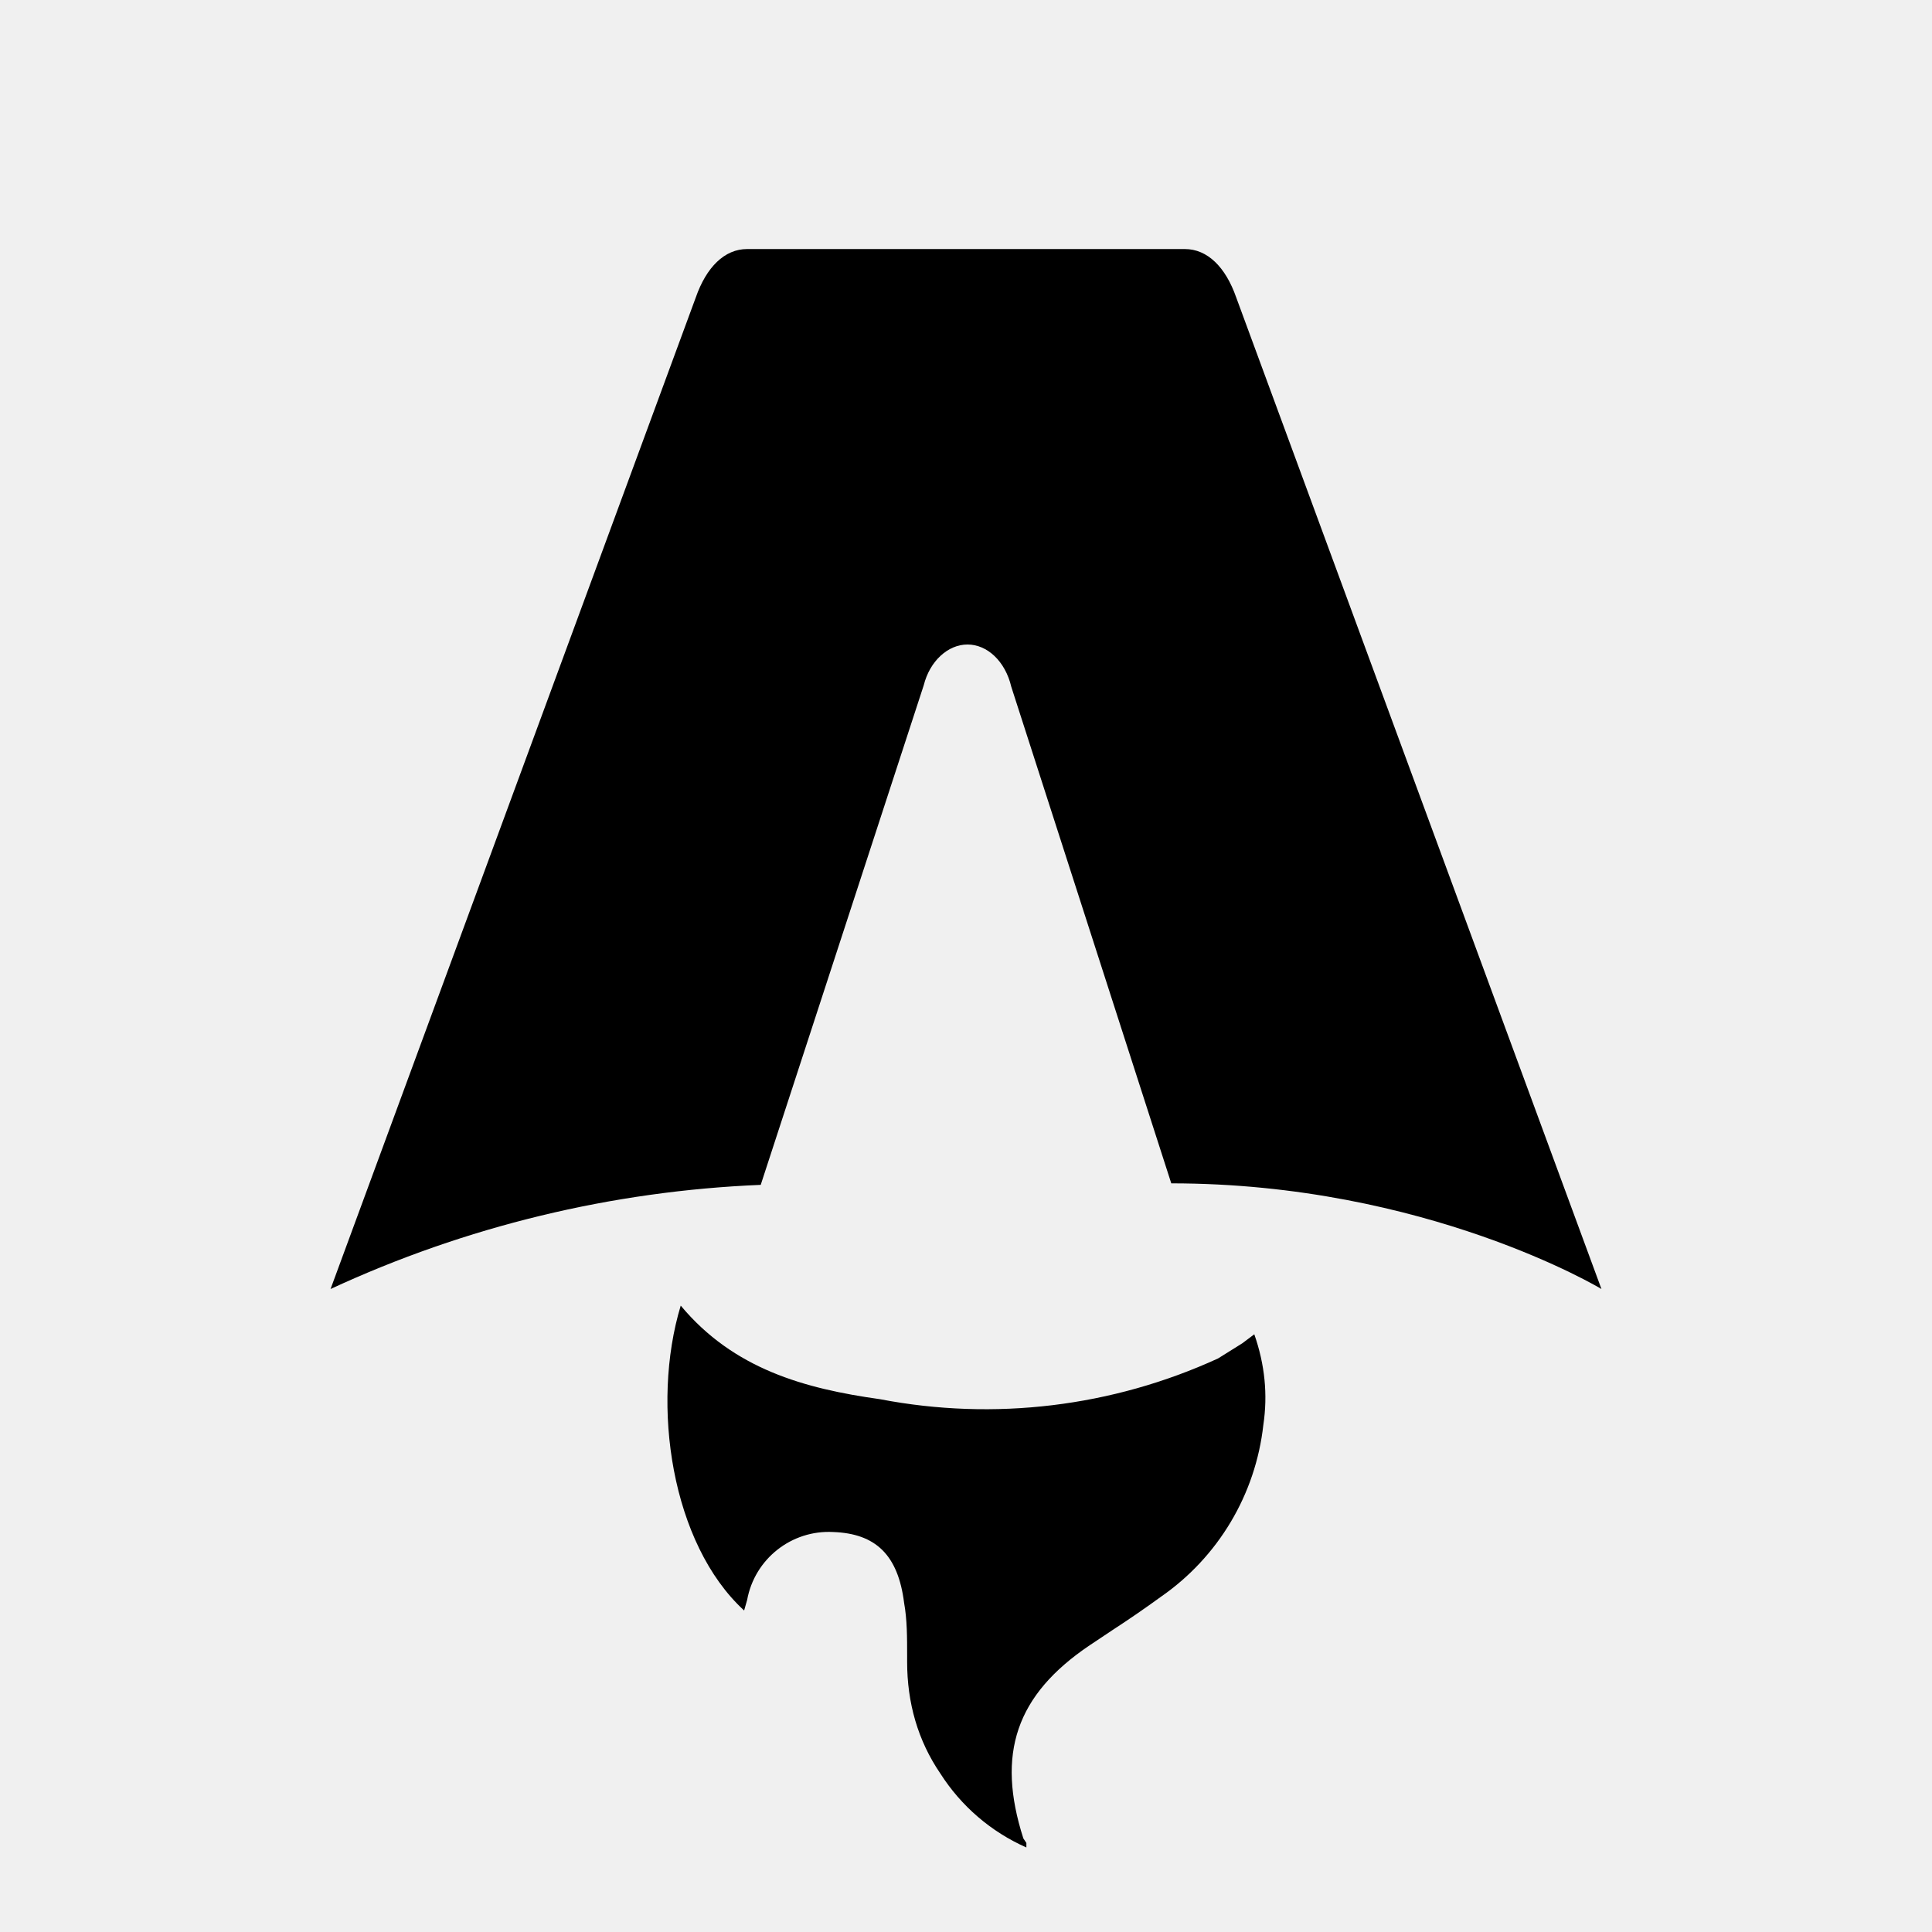
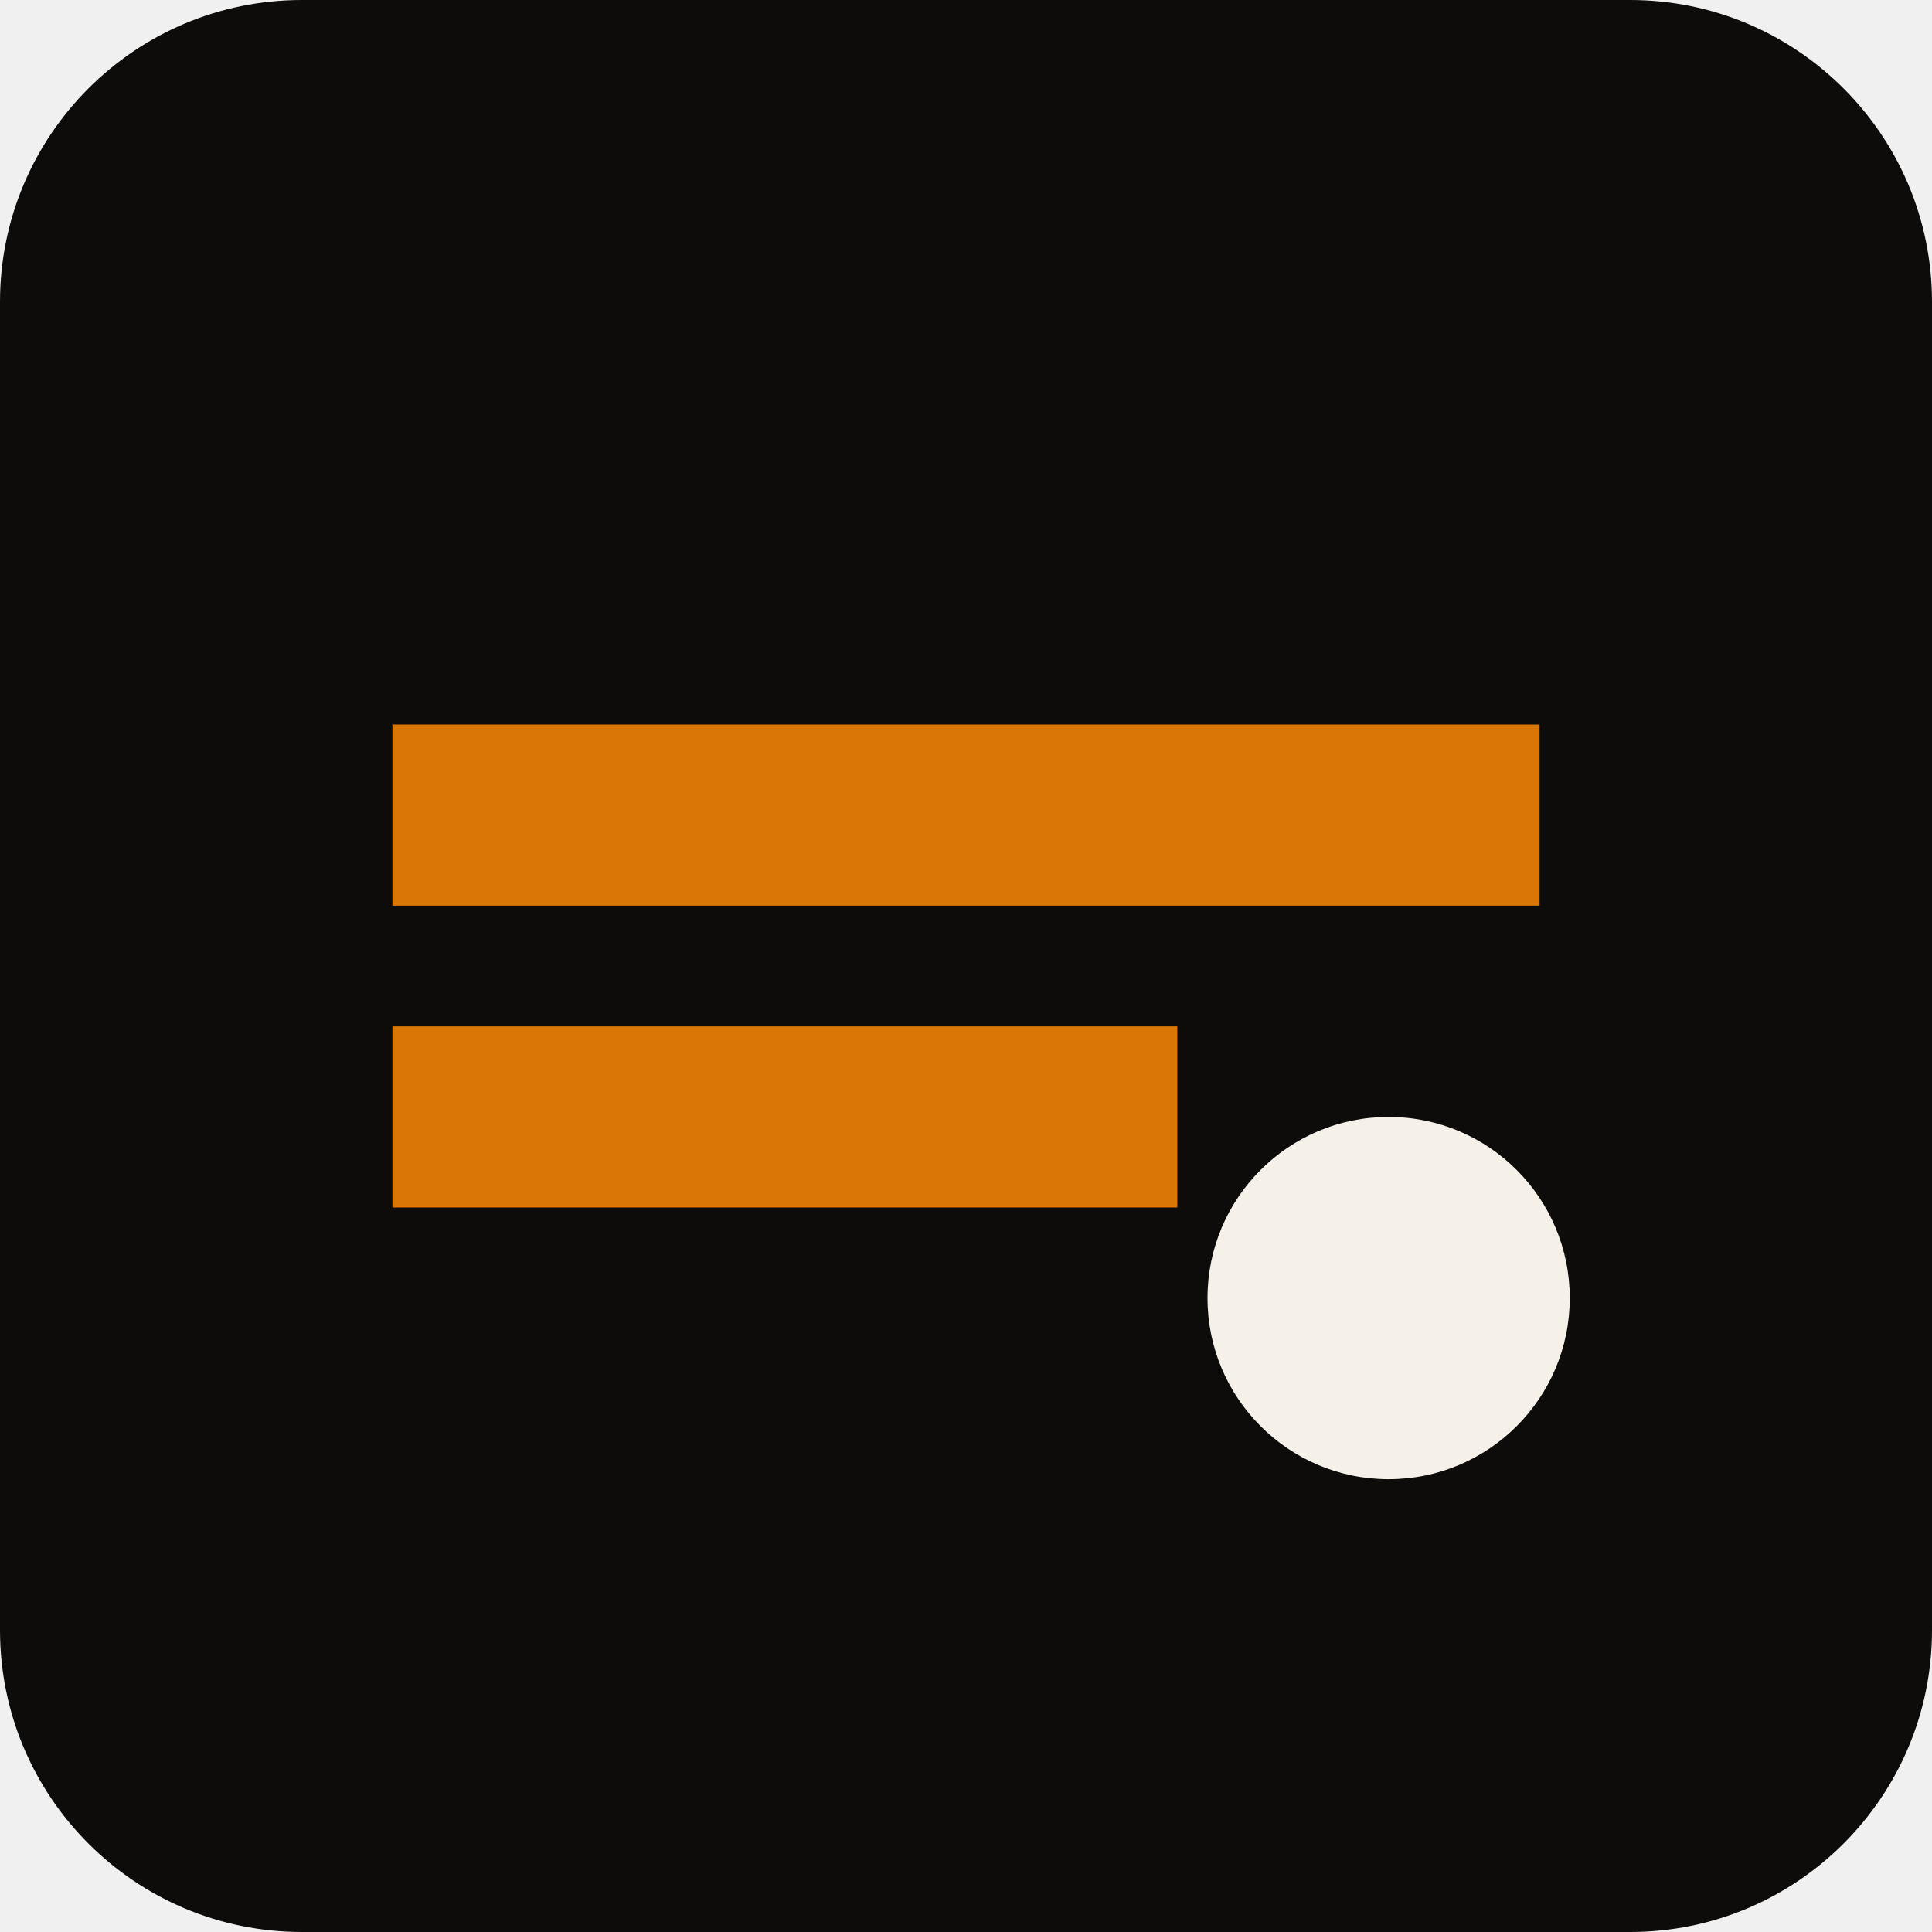
- <svg xmlns="http://www.w3.org/2000/svg" fill="none" viewBox="0 0 128 128">
-   <path d="M50.4 78.5a75.1 75.1 0 0 0-28.5 6.9l24.2-65.7c.7-2 1.9-3.2 3.4-3.2h29c1.5 0 2.7 1.2 3.4 3.2l24.2 65.7s-11.6-7-28.5-7L67 45.5c-.4-1.7-1.6-2.8-2.9-2.8-1.3 0-2.5 1.1-2.9 2.7L50.4 78.5Zm-1.1 28.2Zm-4.2-20.2c-2 6.6-.6 15.8 4.2 20.2a17.5 17.5 0 0 1 .2-.7 5.5 5.5 0 0 1 5.7-4.5c2.8.1 4.3 1.5 4.7 4.7.2 1.1.2 2.3.2 3.5v.4c0 2.7.7 5.2 2.2 7.4a13 13 0 0 0 5.7 4.9v-.3l-.2-.3c-1.8-5.6-.5-9.5 4.4-12.8l1.5-1a73 73 0 0 0 3.2-2.2 16 16 0 0 0 6.8-11.4c.3-2 .1-4-.6-6l-.8.6-1.6 1a37 37 0 0 1-22.4 2.7c-5-.7-9.7-2-13.2-6.2Z" />
-   <style>
-         path { fill: #000; }
-         @media (prefers-color-scheme: dark) {
-             path { fill: #FFF; }
-         }
-     </style>
+ <svg xmlns="http://www.w3.org/2000/svg" viewBox="0 0 64 64" role="img" aria-label="Sport Camp">
+   <rect width="64" height="64" rx="10" fill="#0e0c0a" />
+   <path d="M13 24h38v6H13zm0 10h26v6H13z" fill="#d97706" />
+   <circle cx="46" cy="43" r="6" fill="#f5f0e8" />
</svg>
